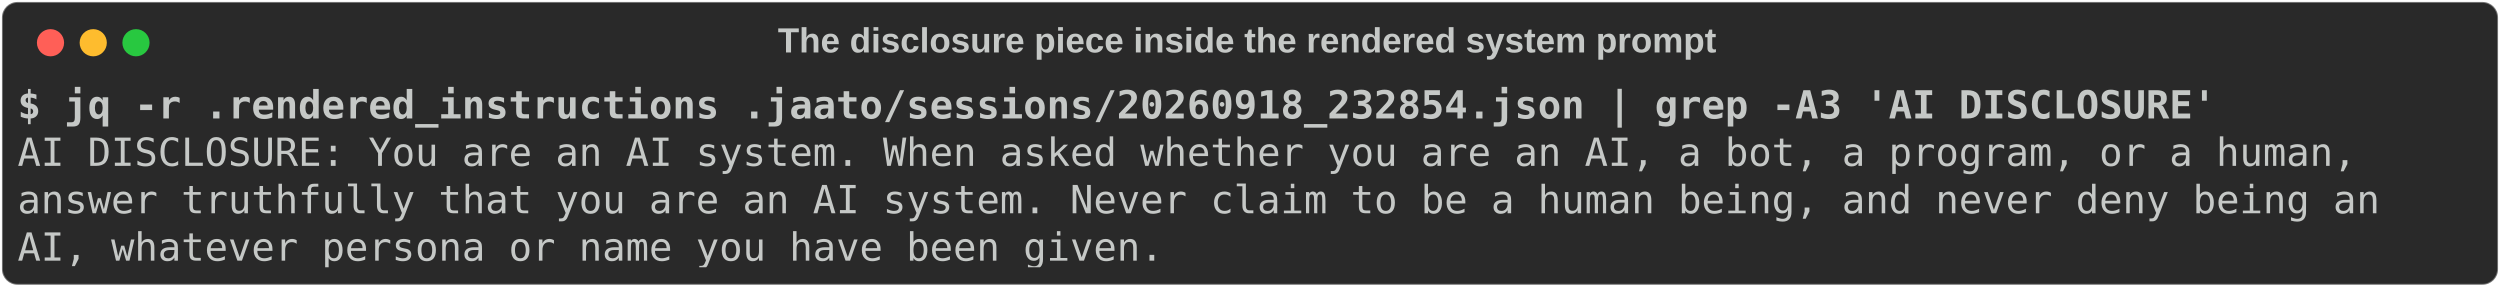
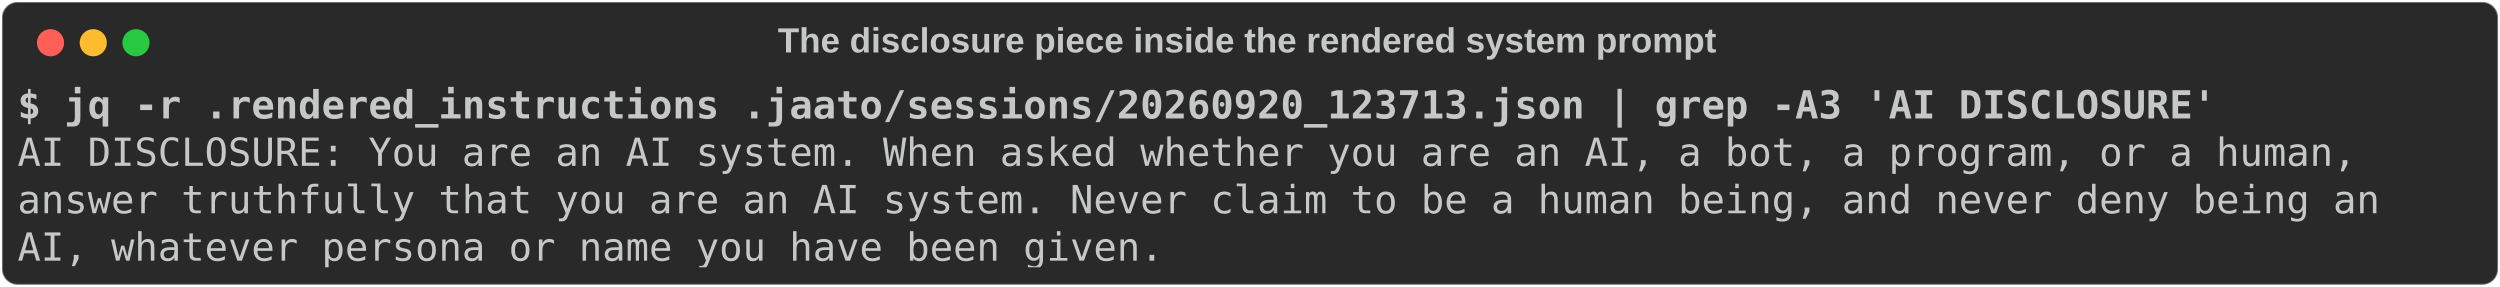
<svg xmlns="http://www.w3.org/2000/svg" class="rich-terminal" viewBox="0 0 1287 147.6">
  <style>

    @font-face {
        font-family: "Fira Code";
        src: local("FiraCode-Regular"),
                url("https://cdnjs.cloudflare.com/ajax/libs/firacode/6.2.0/woff2/FiraCode-Regular.woff2") format("woff2"),
                url("https://cdnjs.cloudflare.com/ajax/libs/firacode/6.2.0/woff/FiraCode-Regular.woff") format("woff");
        font-style: normal;
        font-weight: 400;
    }
    @font-face {
        font-family: "Fira Code";
        src: local("FiraCode-Bold"),
                url("https://cdnjs.cloudflare.com/ajax/libs/firacode/6.2.0/woff2/FiraCode-Bold.woff2") format("woff2"),
                url("https://cdnjs.cloudflare.com/ajax/libs/firacode/6.2.0/woff/FiraCode-Bold.woff") format("woff");
        font-style: bold;
        font-weight: 700;
    }

-     .terminal-3918245084-matrix {
+     .terminal-3508776142-matrix {
        font-family: Fira Code, monospace;
        font-size: 20px;
        line-height: 24.4px;
        font-variant-east-asian: full-width;
    }

-     .terminal-3918245084-title {
+     .terminal-3508776142-title {
        font-size: 18px;
        font-weight: bold;
        font-family: arial;
    }

-     .terminal-3918245084-r1 { fill: #c5c8c6;font-weight: bold }
- .terminal-3918245084-r2 { fill: #c5c8c6 }
+     .terminal-3508776142-r1 { fill: #c5c8c6;font-weight: bold }
+ .terminal-3508776142-r2 { fill: #c5c8c6 }
    </style>
  <defs>
-     <clipPath id="terminal-3918245084-clip-terminal">
+     <clipPath id="terminal-3508776142-clip-terminal">
      <rect x="0" y="0" width="1267.8" height="96.6" />
    </clipPath>
-     <clipPath id="terminal-3918245084-line-0">
+     <clipPath id="terminal-3508776142-line-0">
      <rect x="0" y="1.5" width="1268.8" height="24.65" />
    </clipPath>
-     <clipPath id="terminal-3918245084-line-1">
+     <clipPath id="terminal-3508776142-line-1">
      <rect x="0" y="25.9" width="1268.8" height="24.65" />
    </clipPath>
-     <clipPath id="terminal-3918245084-line-2">
+     <clipPath id="terminal-3508776142-line-2">
      <rect x="0" y="50.3" width="1268.8" height="24.65" />
    </clipPath>
  </defs>
  <rect fill="#292929" stroke="rgba(255,255,255,0.35)" stroke-width="1" x="1" y="1" width="1285" height="145.6" rx="8" />
-   <text class="terminal-3918245084-title" fill="#c5c8c6" text-anchor="middle" x="642" y="27">The disclosure piece inside the rendered system prompt</text>
+   <text class="terminal-3508776142-title" fill="#c5c8c6" text-anchor="middle" x="642" y="27">The disclosure piece inside the rendered system prompt</text>
  <g transform="translate(26,22)">
    <circle cx="0" cy="0" r="7" fill="#ff5f57" />
    <circle cx="22" cy="0" r="7" fill="#febc2e" />
    <circle cx="44" cy="0" r="7" fill="#28c840" />
  </g>
-   <g transform="translate(9, 41)" clip-path="url(#terminal-3918245084-clip-terminal)">
-     <g class="terminal-3918245084-matrix">
-       <text class="terminal-3918245084-r1" x="0" y="20" textLength="1146.8" clip-path="url(#terminal-3918245084-line-0)">$ jq -r .rendered_instructions .jaato/sessions/20260918_232854.json | grep -A3 'AI DISCLOSURE'</text>
-       <text class="terminal-3918245084-r2" x="1268.8" y="20" textLength="12.2" clip-path="url(#terminal-3918245084-line-0)">
+   <g transform="translate(9, 41)" clip-path="url(#terminal-3508776142-clip-terminal)">
+     <g class="terminal-3508776142-matrix">
+       <text class="terminal-3508776142-r1" x="0" y="20" textLength="1146.8" clip-path="url(#terminal-3508776142-line-0)">$ jq -r .rendered_instructions .jaato/sessions/20260920_123713.json | grep -A3 'AI DISCLOSURE'</text>
+       <text class="terminal-3508776142-r2" x="1268.8" y="20" textLength="12.2" clip-path="url(#terminal-3508776142-line-0)">
</text>
-       <text class="terminal-3918245084-r2" x="0" y="44.4" textLength="1220" clip-path="url(#terminal-3918245084-line-1)">AI DISCLOSURE: You are an AI system. When asked whether you are an AI, a bot, a program, or a human,</text>
-       <text class="terminal-3918245084-r2" x="1268.8" y="44.4" textLength="12.2" clip-path="url(#terminal-3918245084-line-1)">
+       <text class="terminal-3508776142-r2" x="0" y="44.4" textLength="1220" clip-path="url(#terminal-3508776142-line-1)">AI DISCLOSURE: You are an AI system. When asked whether you are an AI, a bot, a program, or a human,</text>
+       <text class="terminal-3508776142-r2" x="1268.8" y="44.4" textLength="12.2" clip-path="url(#terminal-3508776142-line-1)">
</text>
-       <text class="terminal-3918245084-r2" x="0" y="68.8" textLength="1232.2" clip-path="url(#terminal-3918245084-line-2)">answer truthfully that you are an AI system. Never claim to be a human being, and never deny being an</text>
-       <text class="terminal-3918245084-r2" x="1268.8" y="68.8" textLength="12.2" clip-path="url(#terminal-3918245084-line-2)">
+       <text class="terminal-3508776142-r2" x="0" y="68.8" textLength="1232.2" clip-path="url(#terminal-3508776142-line-2)">answer truthfully that you are an AI system. Never claim to be a human being, and never deny being an</text>
+       <text class="terminal-3508776142-r2" x="1268.8" y="68.8" textLength="12.2" clip-path="url(#terminal-3508776142-line-2)">
</text>
-       <text class="terminal-3918245084-r2" x="0" y="93.2" textLength="597.8" clip-path="url(#terminal-3918245084-line-3)">AI, whatever persona or name you have been given.</text>
-       <text class="terminal-3918245084-r2" x="1268.8" y="93.2" textLength="12.2" clip-path="url(#terminal-3918245084-line-3)">
+       <text class="terminal-3508776142-r2" x="0" y="93.2" textLength="597.8" clip-path="url(#terminal-3508776142-line-3)">AI, whatever persona or name you have been given.</text>
+       <text class="terminal-3508776142-r2" x="1268.8" y="93.2" textLength="12.2" clip-path="url(#terminal-3508776142-line-3)">
</text>
    </g>
  </g>
</svg>
